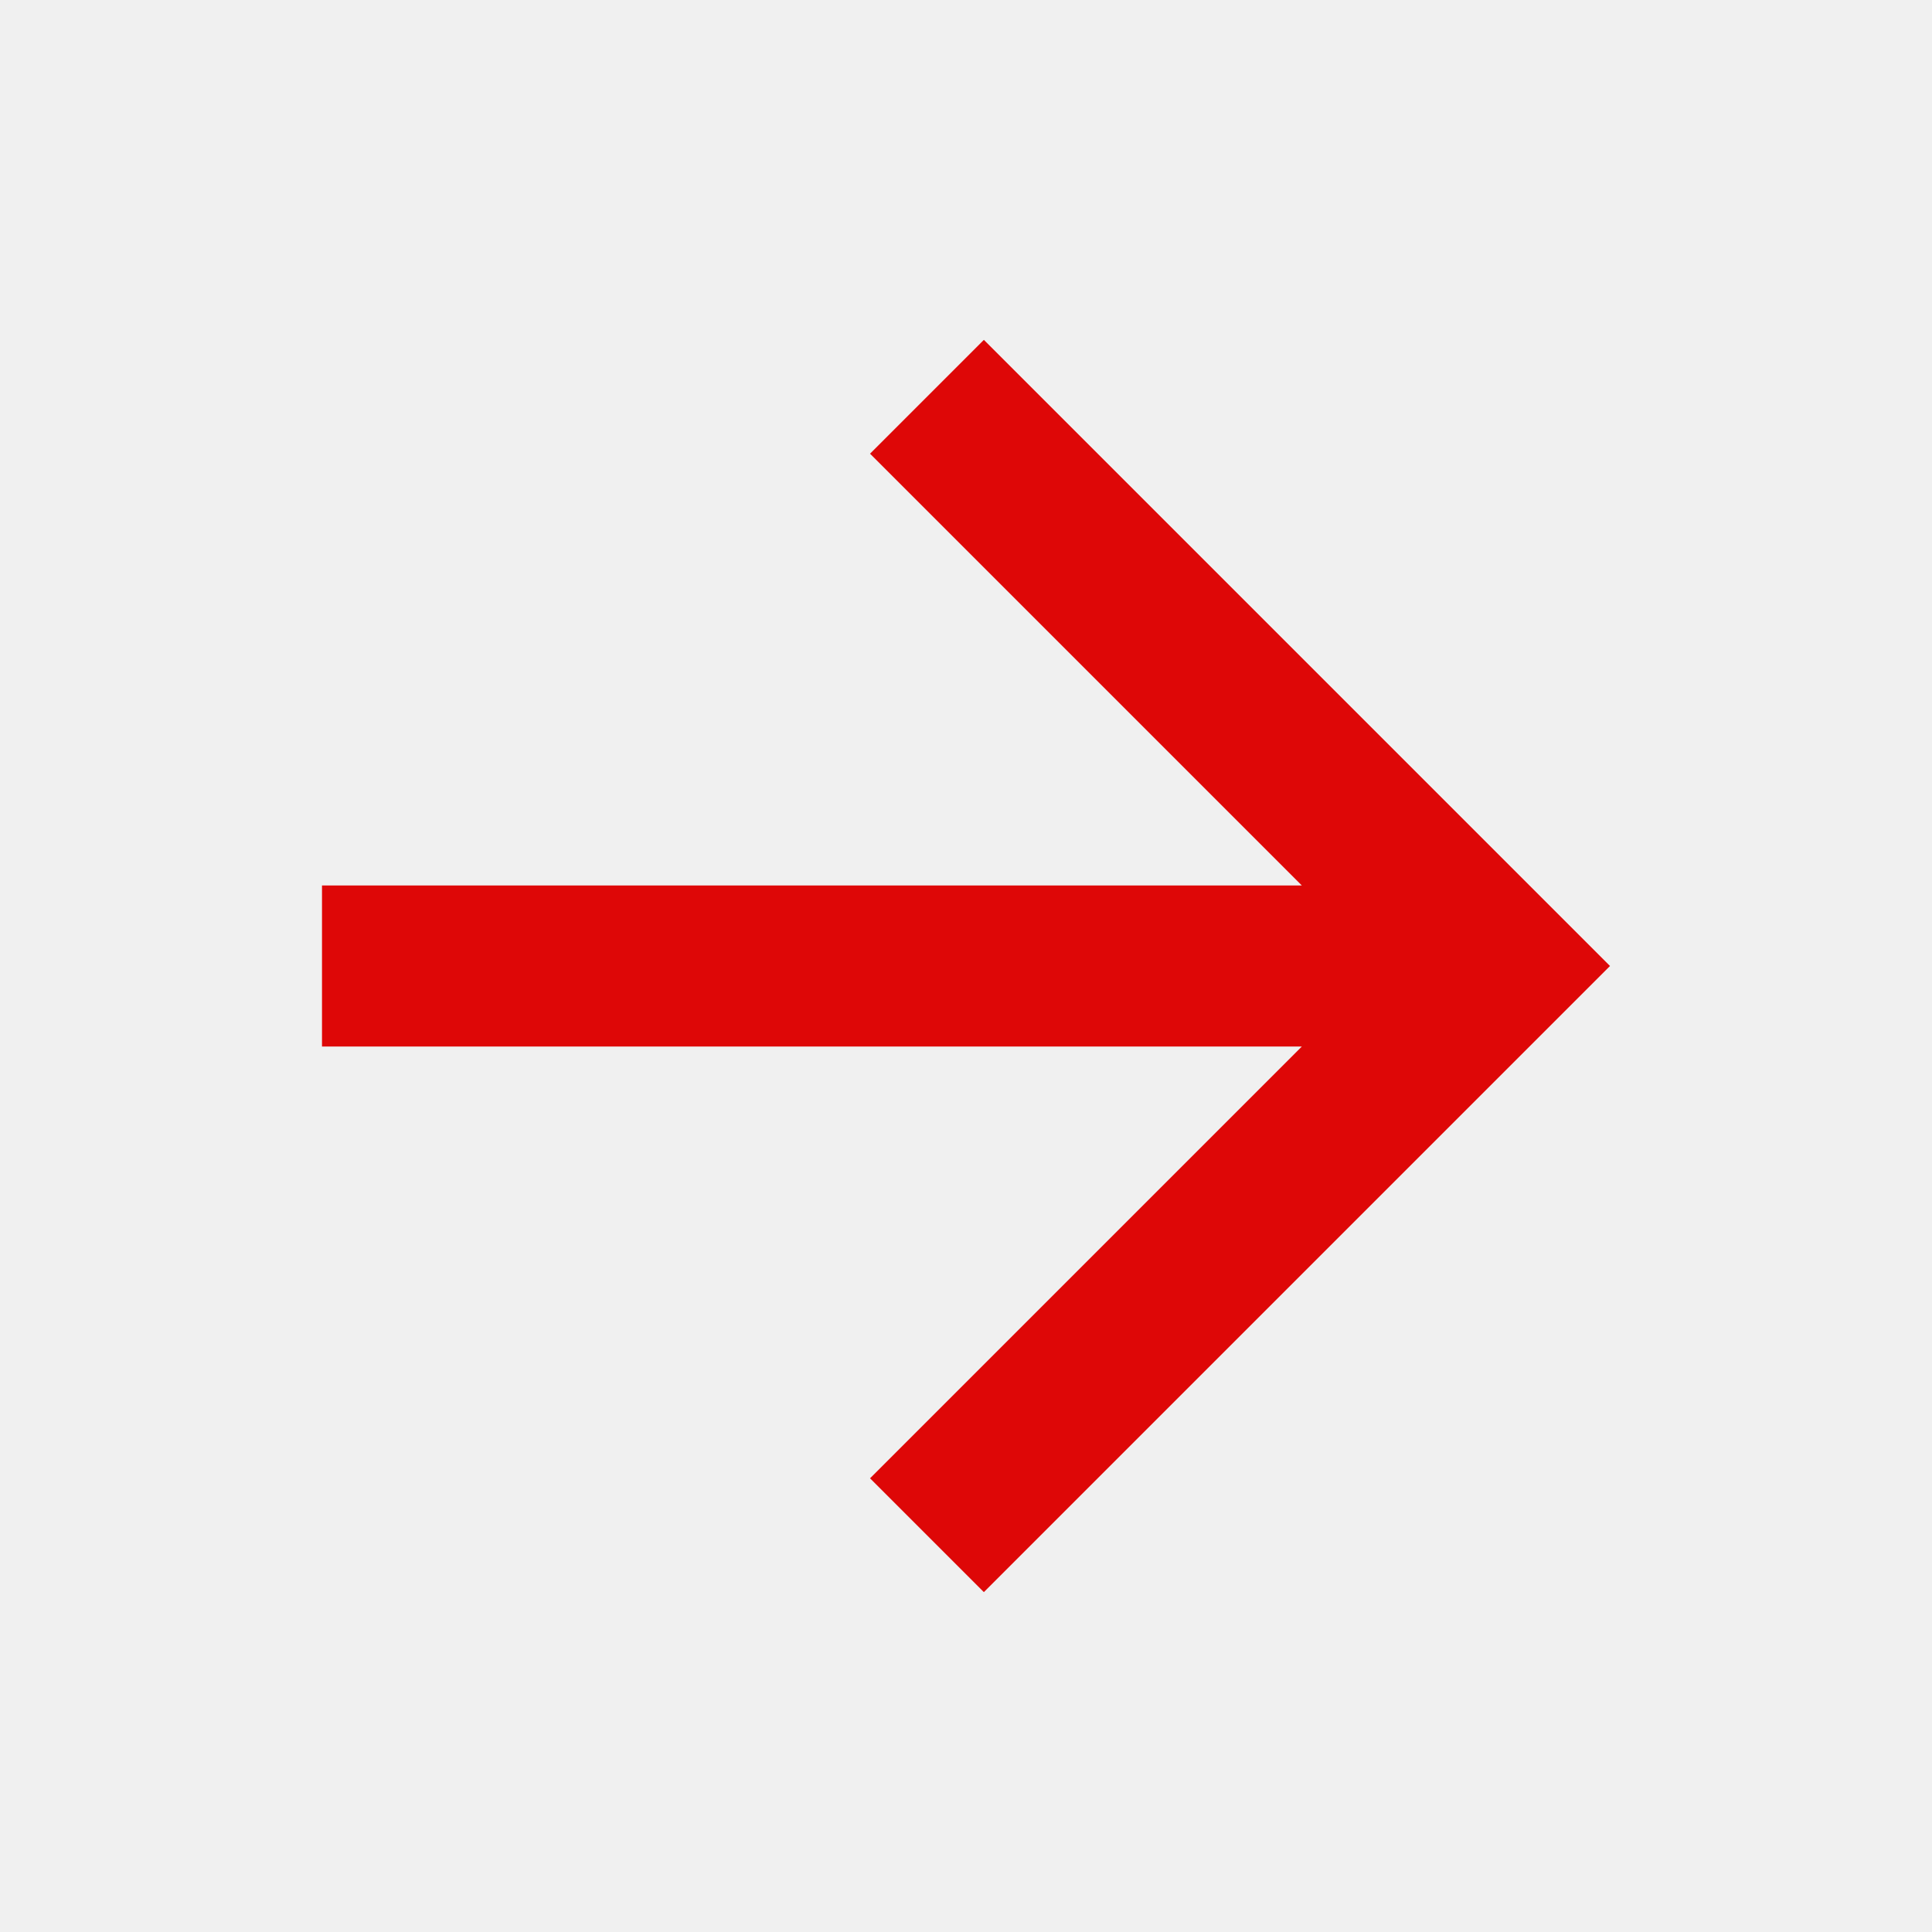
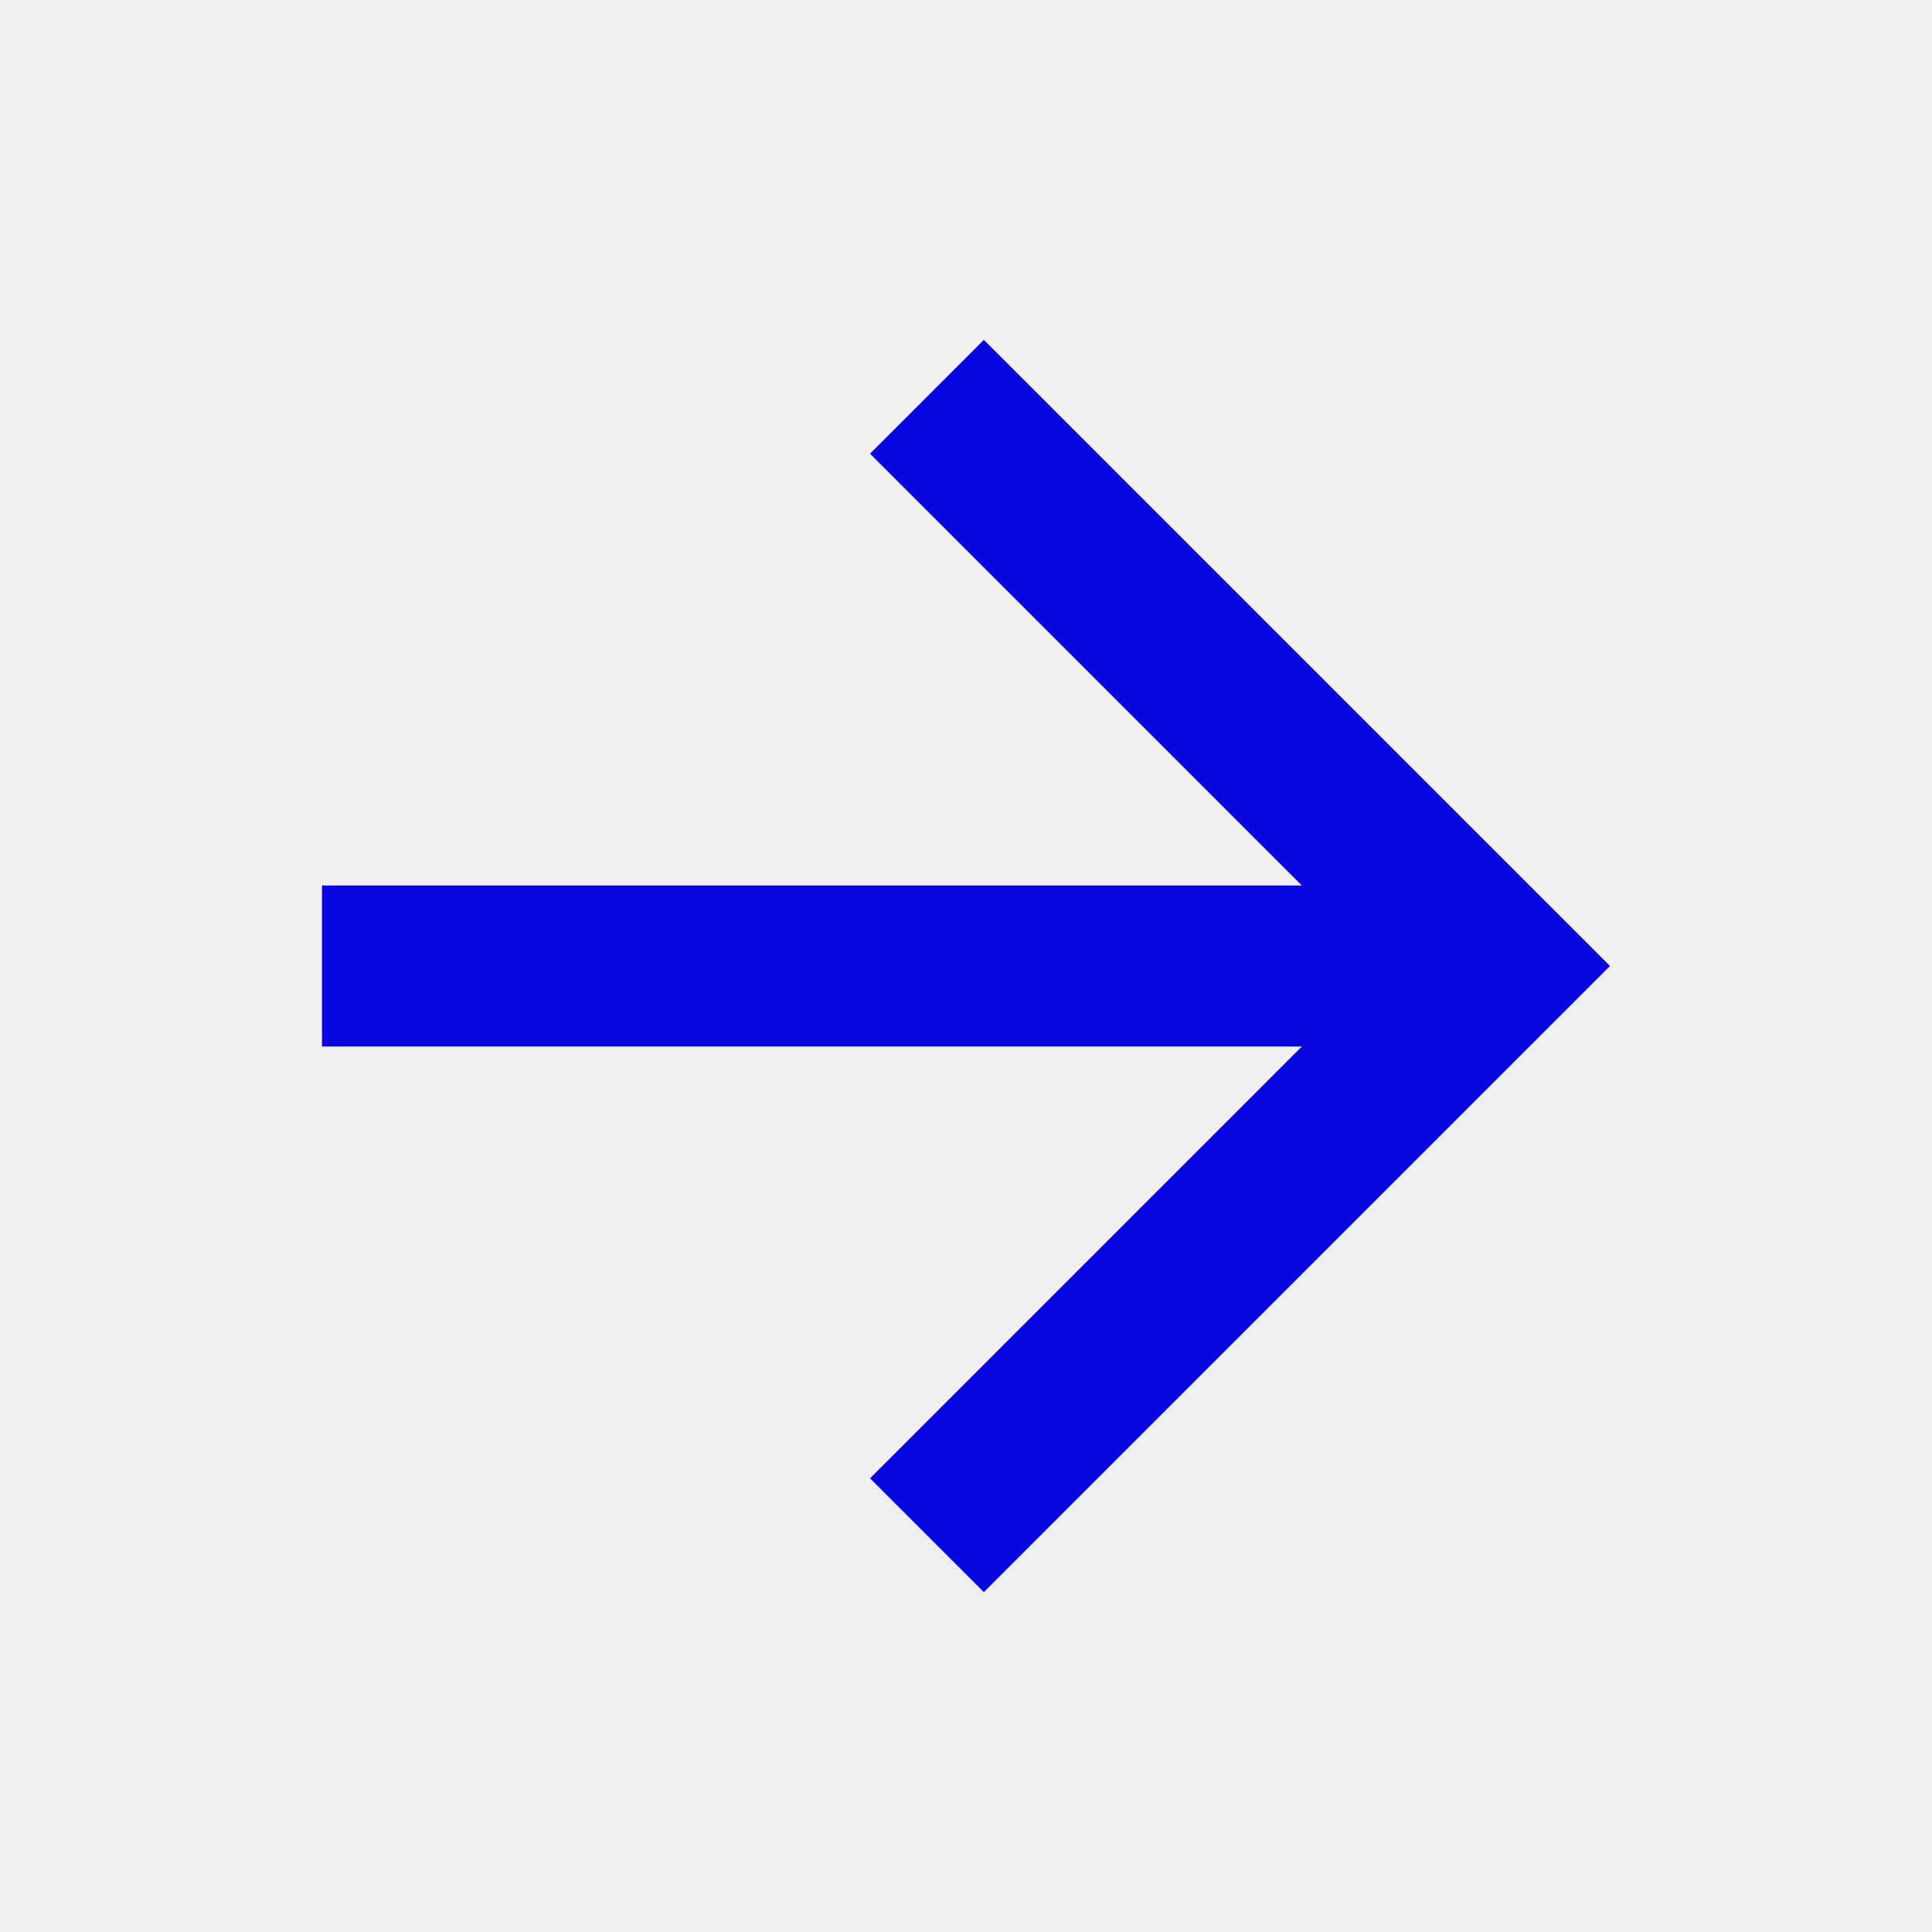
<svg xmlns="http://www.w3.org/2000/svg" width="24" height="24" viewBox="0 0 24 24" fill="none">
  <g clip-path="url(#clip0_297_1567)">
-     <path d="M16.172 11L10.808 5.636L12.222 4.222L20 12L12.222 19.778L10.808 18.364L16.172 13H4V11H16.172Z" fill="#DE0707" />
+     <path d="M16.172 11L10.808 5.636L12.222 4.222L20 12L12.222 19.778L10.808 18.364L16.172 13H4V11H16.172Z" fill="#0707DE" />
  </g>
  <defs>
    <clipPath id="clip0_297_1567">
      <rect width="24" height="24" fill="white" />
    </clipPath>
  </defs>
</svg>
